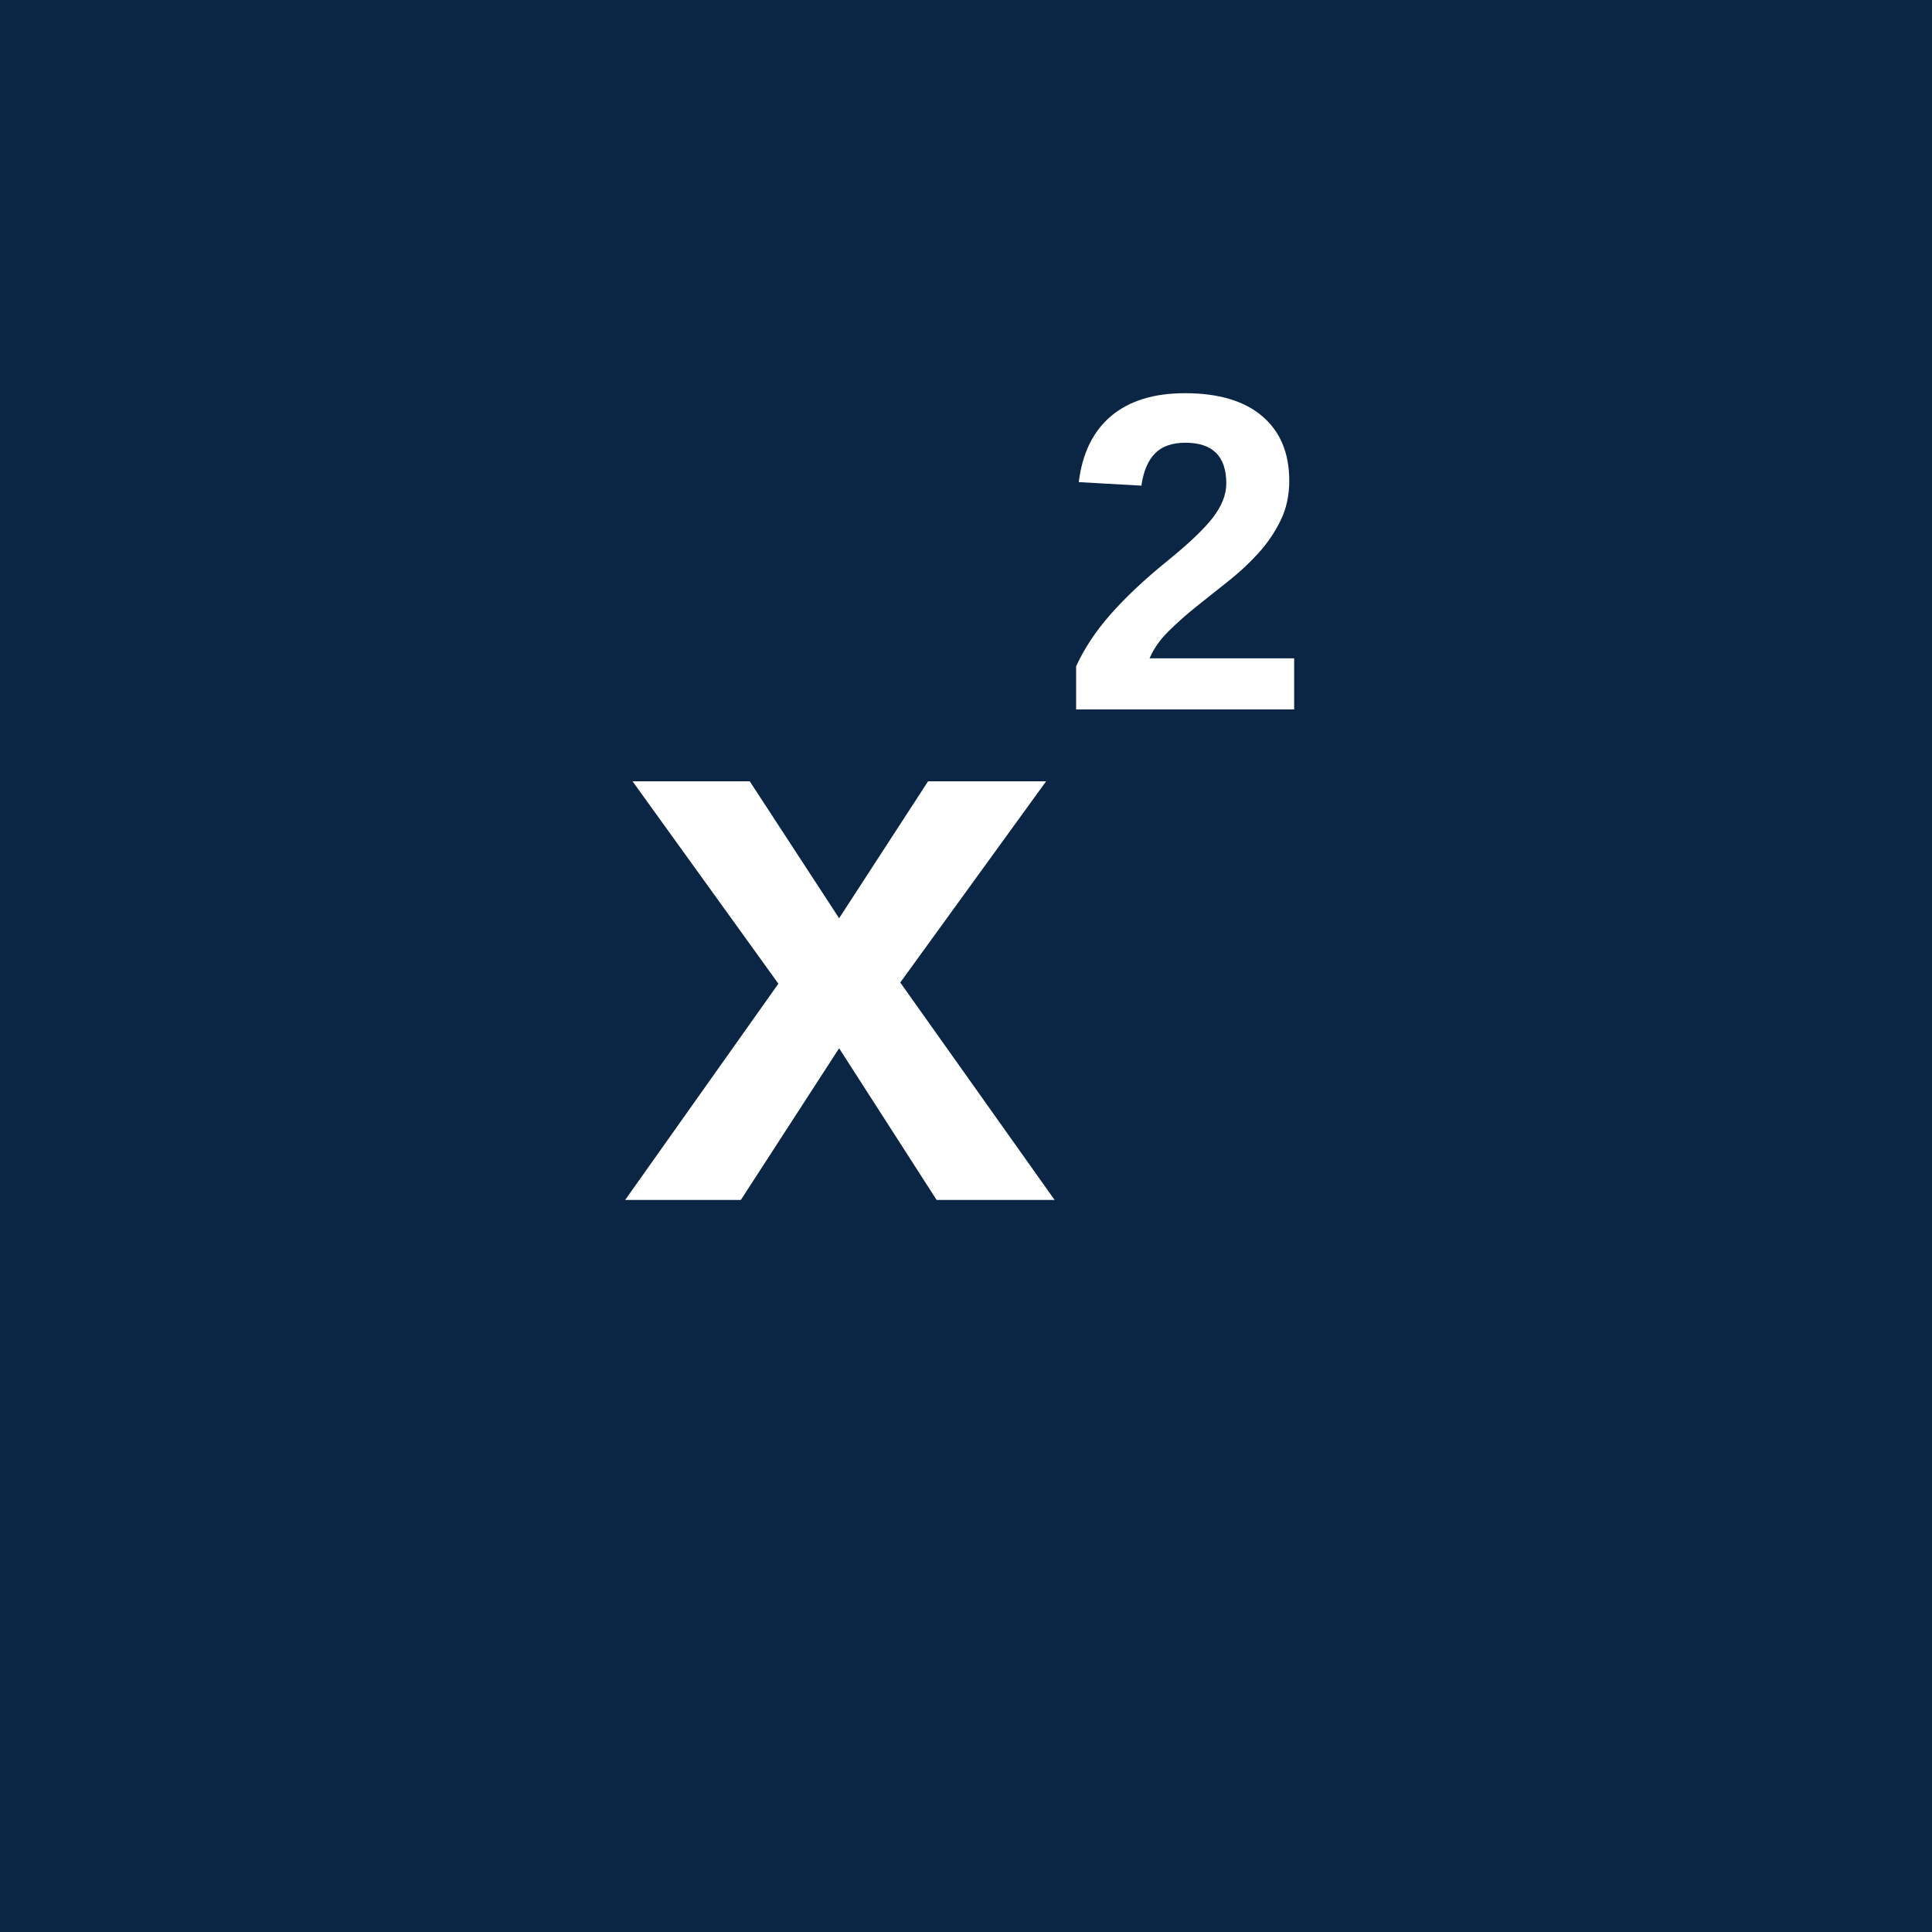
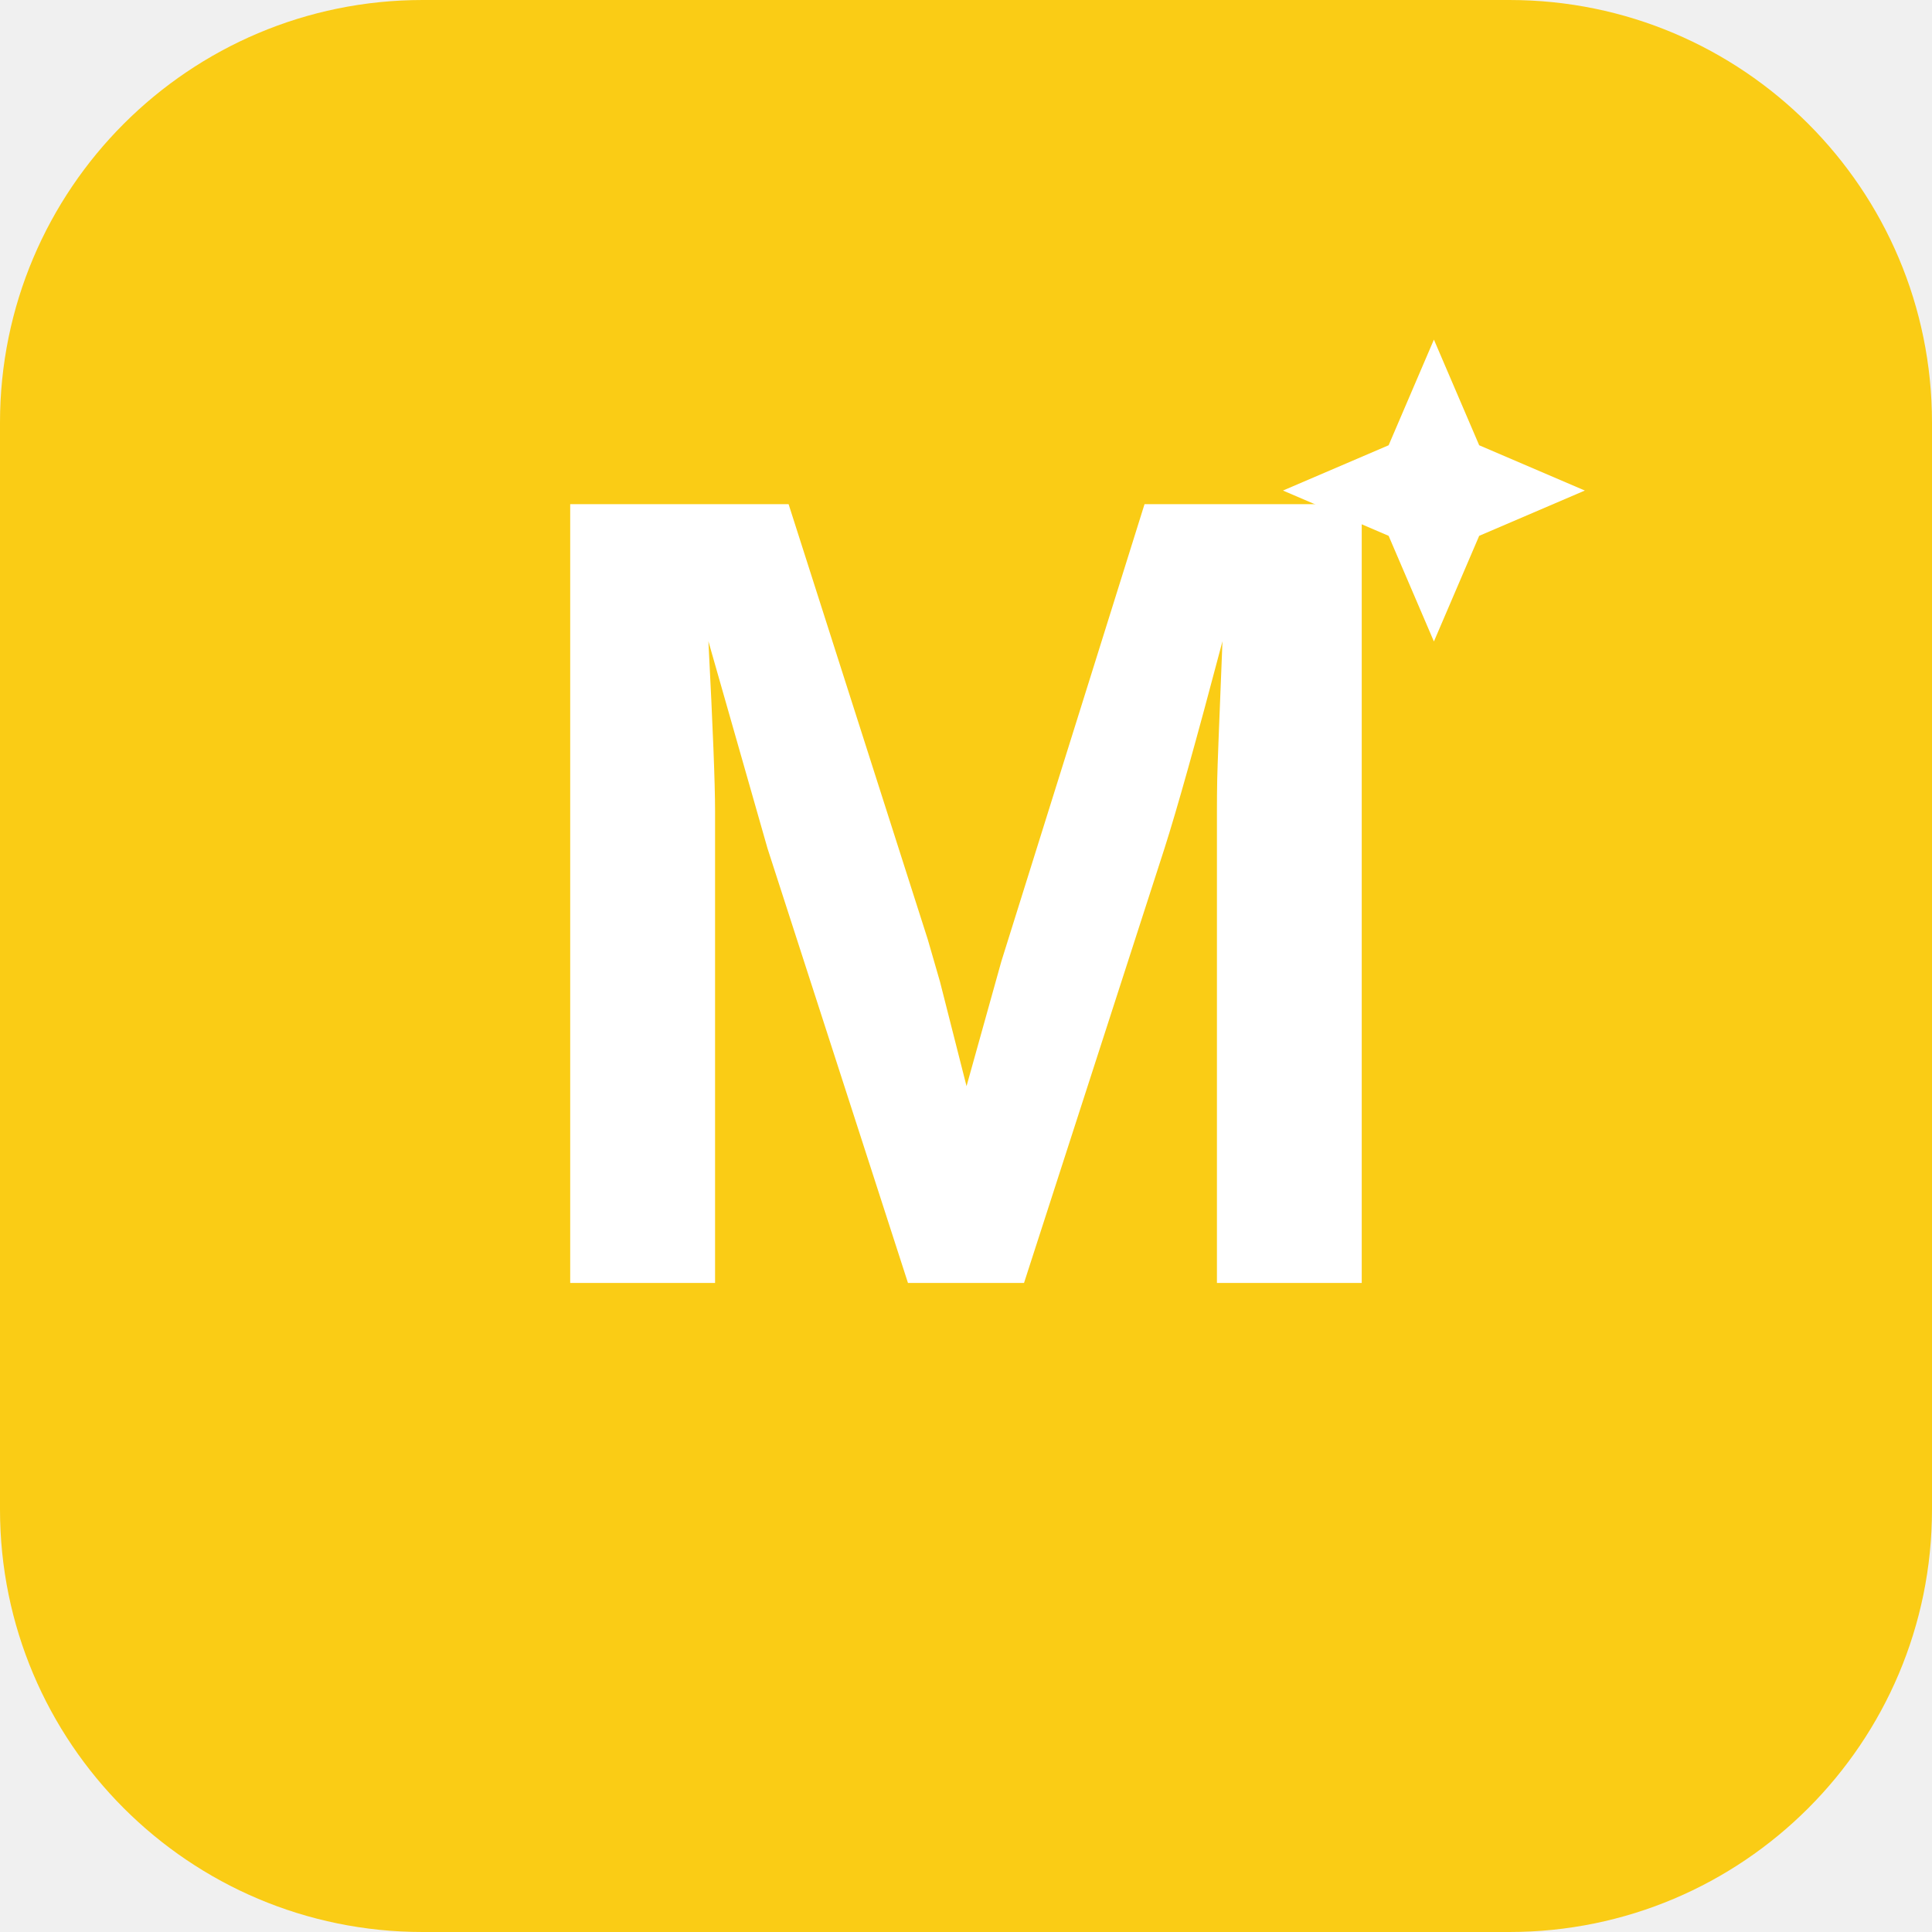
<svg xmlns="http://www.w3.org/2000/svg" width="512" height="512" viewBox="0 0 512 512">
-   <rect width="512" height="512" fill="#0b2545" />
-   <text x="256" y="318" font-family="Arial, Helvetica, sans-serif" font-size="210" font-weight="bold" fill="#ffffff" text-anchor="middle">x<tspan font-size="120" dy="-130">2</tspan>
-   </text>
+   <rect width="512" height="512" rx="112" fill="#FACC15" />
+   <text x="256" y="340" font-family="Arial, Helvetica, sans-serif" font-size="300" font-weight="700" fill="#FFFFFF" text-anchor="middle">M</text>
+   <path d="M380 90 L392 118 L420 130 L392 142 L380 170 L368 142 L340 130 L368 118 Z" fill="#FFFFFF" />
</svg>
